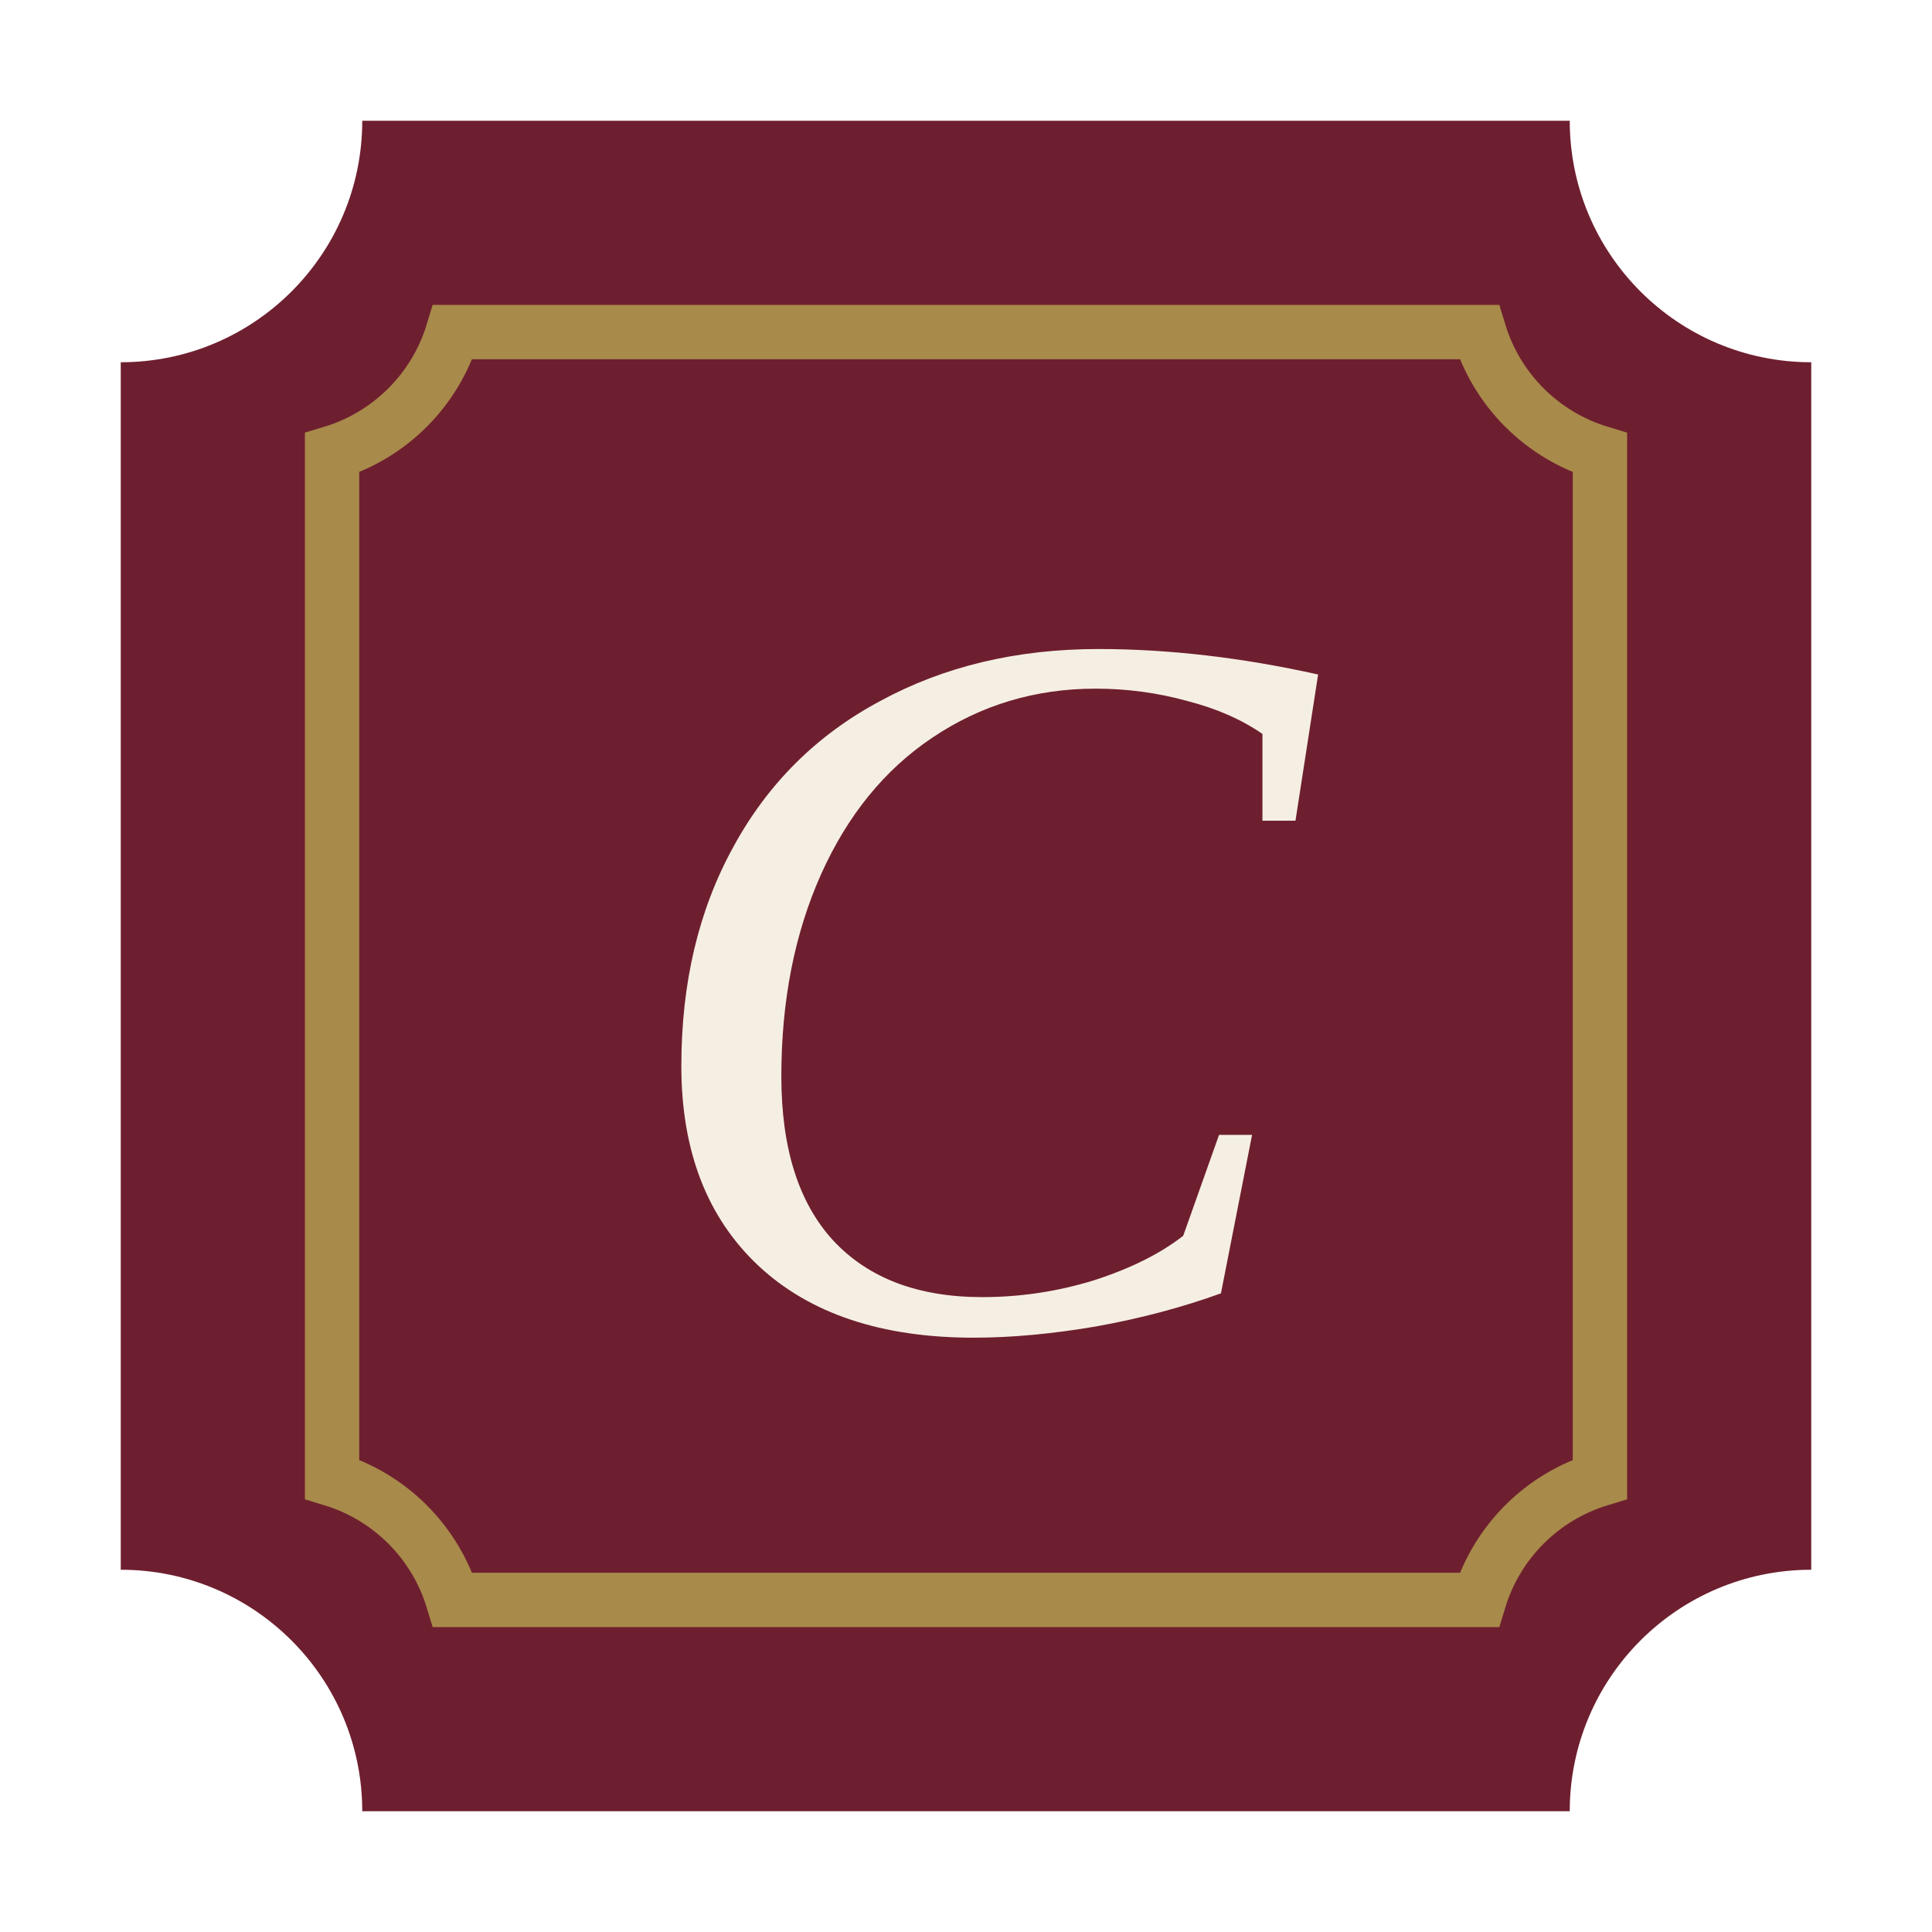
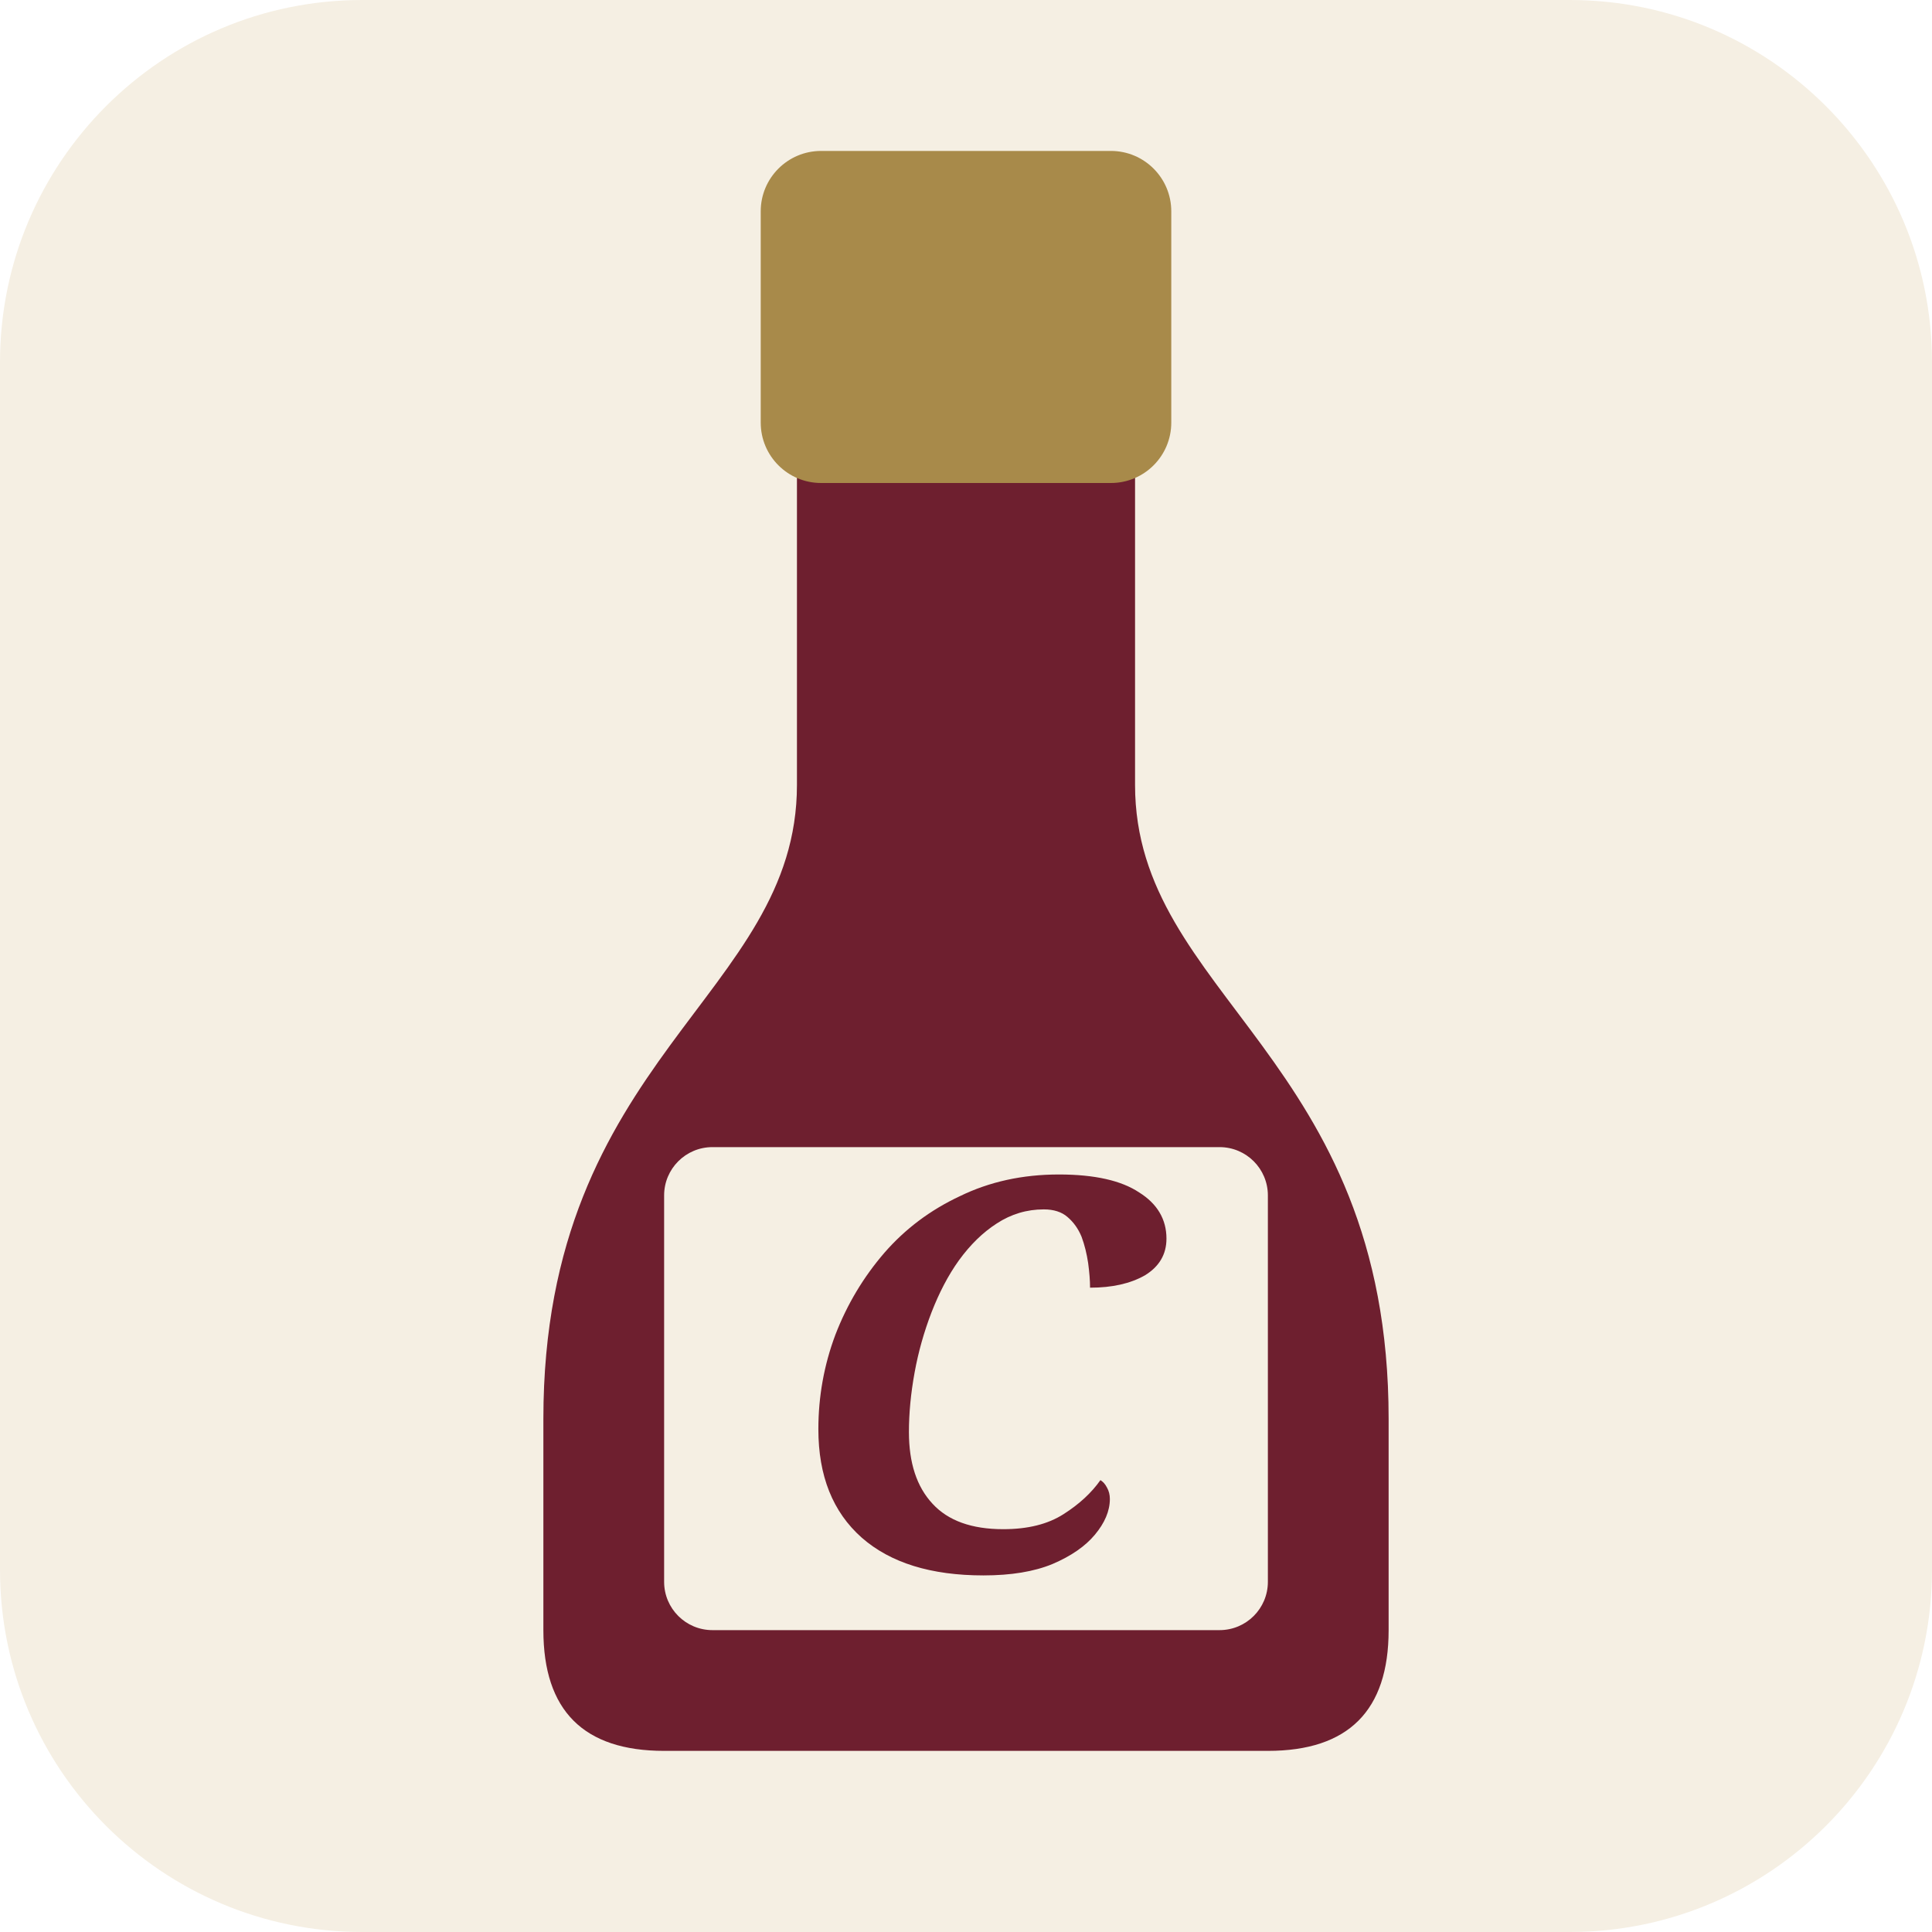
<svg xmlns="http://www.w3.org/2000/svg" viewBox="0 0 32 32">
-   <path d="M6 2H26A4 4 0 0 0 30 6V26A4 4 0 0 0 26 30H6A4 4 0 0 0 2 26V6A4 4 0 0 0 6 2Z" fill="#6e1f2f" />
-   <path d="M7.5 5.5H24.5A3 3 0 0 0 26.5 7.5V24.5A3 3 0 0 0 24.5 26.5H7.5A3 3 0 0 0 5.5 24.5V7.5A3 3 0 0 0 7.5 5.5Z" fill="none" stroke="#a88a4a" stroke-width="0.9" />
-   <text x="16" y="22" text-anchor="middle" font-family="Georgia, 'Times New Roman', serif" font-size="17" font-style="italic" fill="#f5efe3">C</text>
+   <rect width="32" height="32" rx="6" fill="#f5efe3" />
+   <path d="M13.2 5.5H18.8V13C18.8 16.5 23 17.5 23 23.5V27Q23 29 21 29H11Q9 29 9 27V23.5C9 17.5 13.2 16.5 13.2 13Z" fill="#6e1f2f" />
+   <rect x="12.6" y="2.5" width="6.8" height="5.5" rx="1" fill="#a88a4a" />
+   <rect x="11" y="19" width="10" height="8" rx="0.8" fill="#f5efe3" />
+   <text x="16" y="26" text-anchor="middle" font-family="Georgia, serif" font-size="9" font-style="italic" font-weight="700" fill="#6e1f2f">C</text>
</svg>
